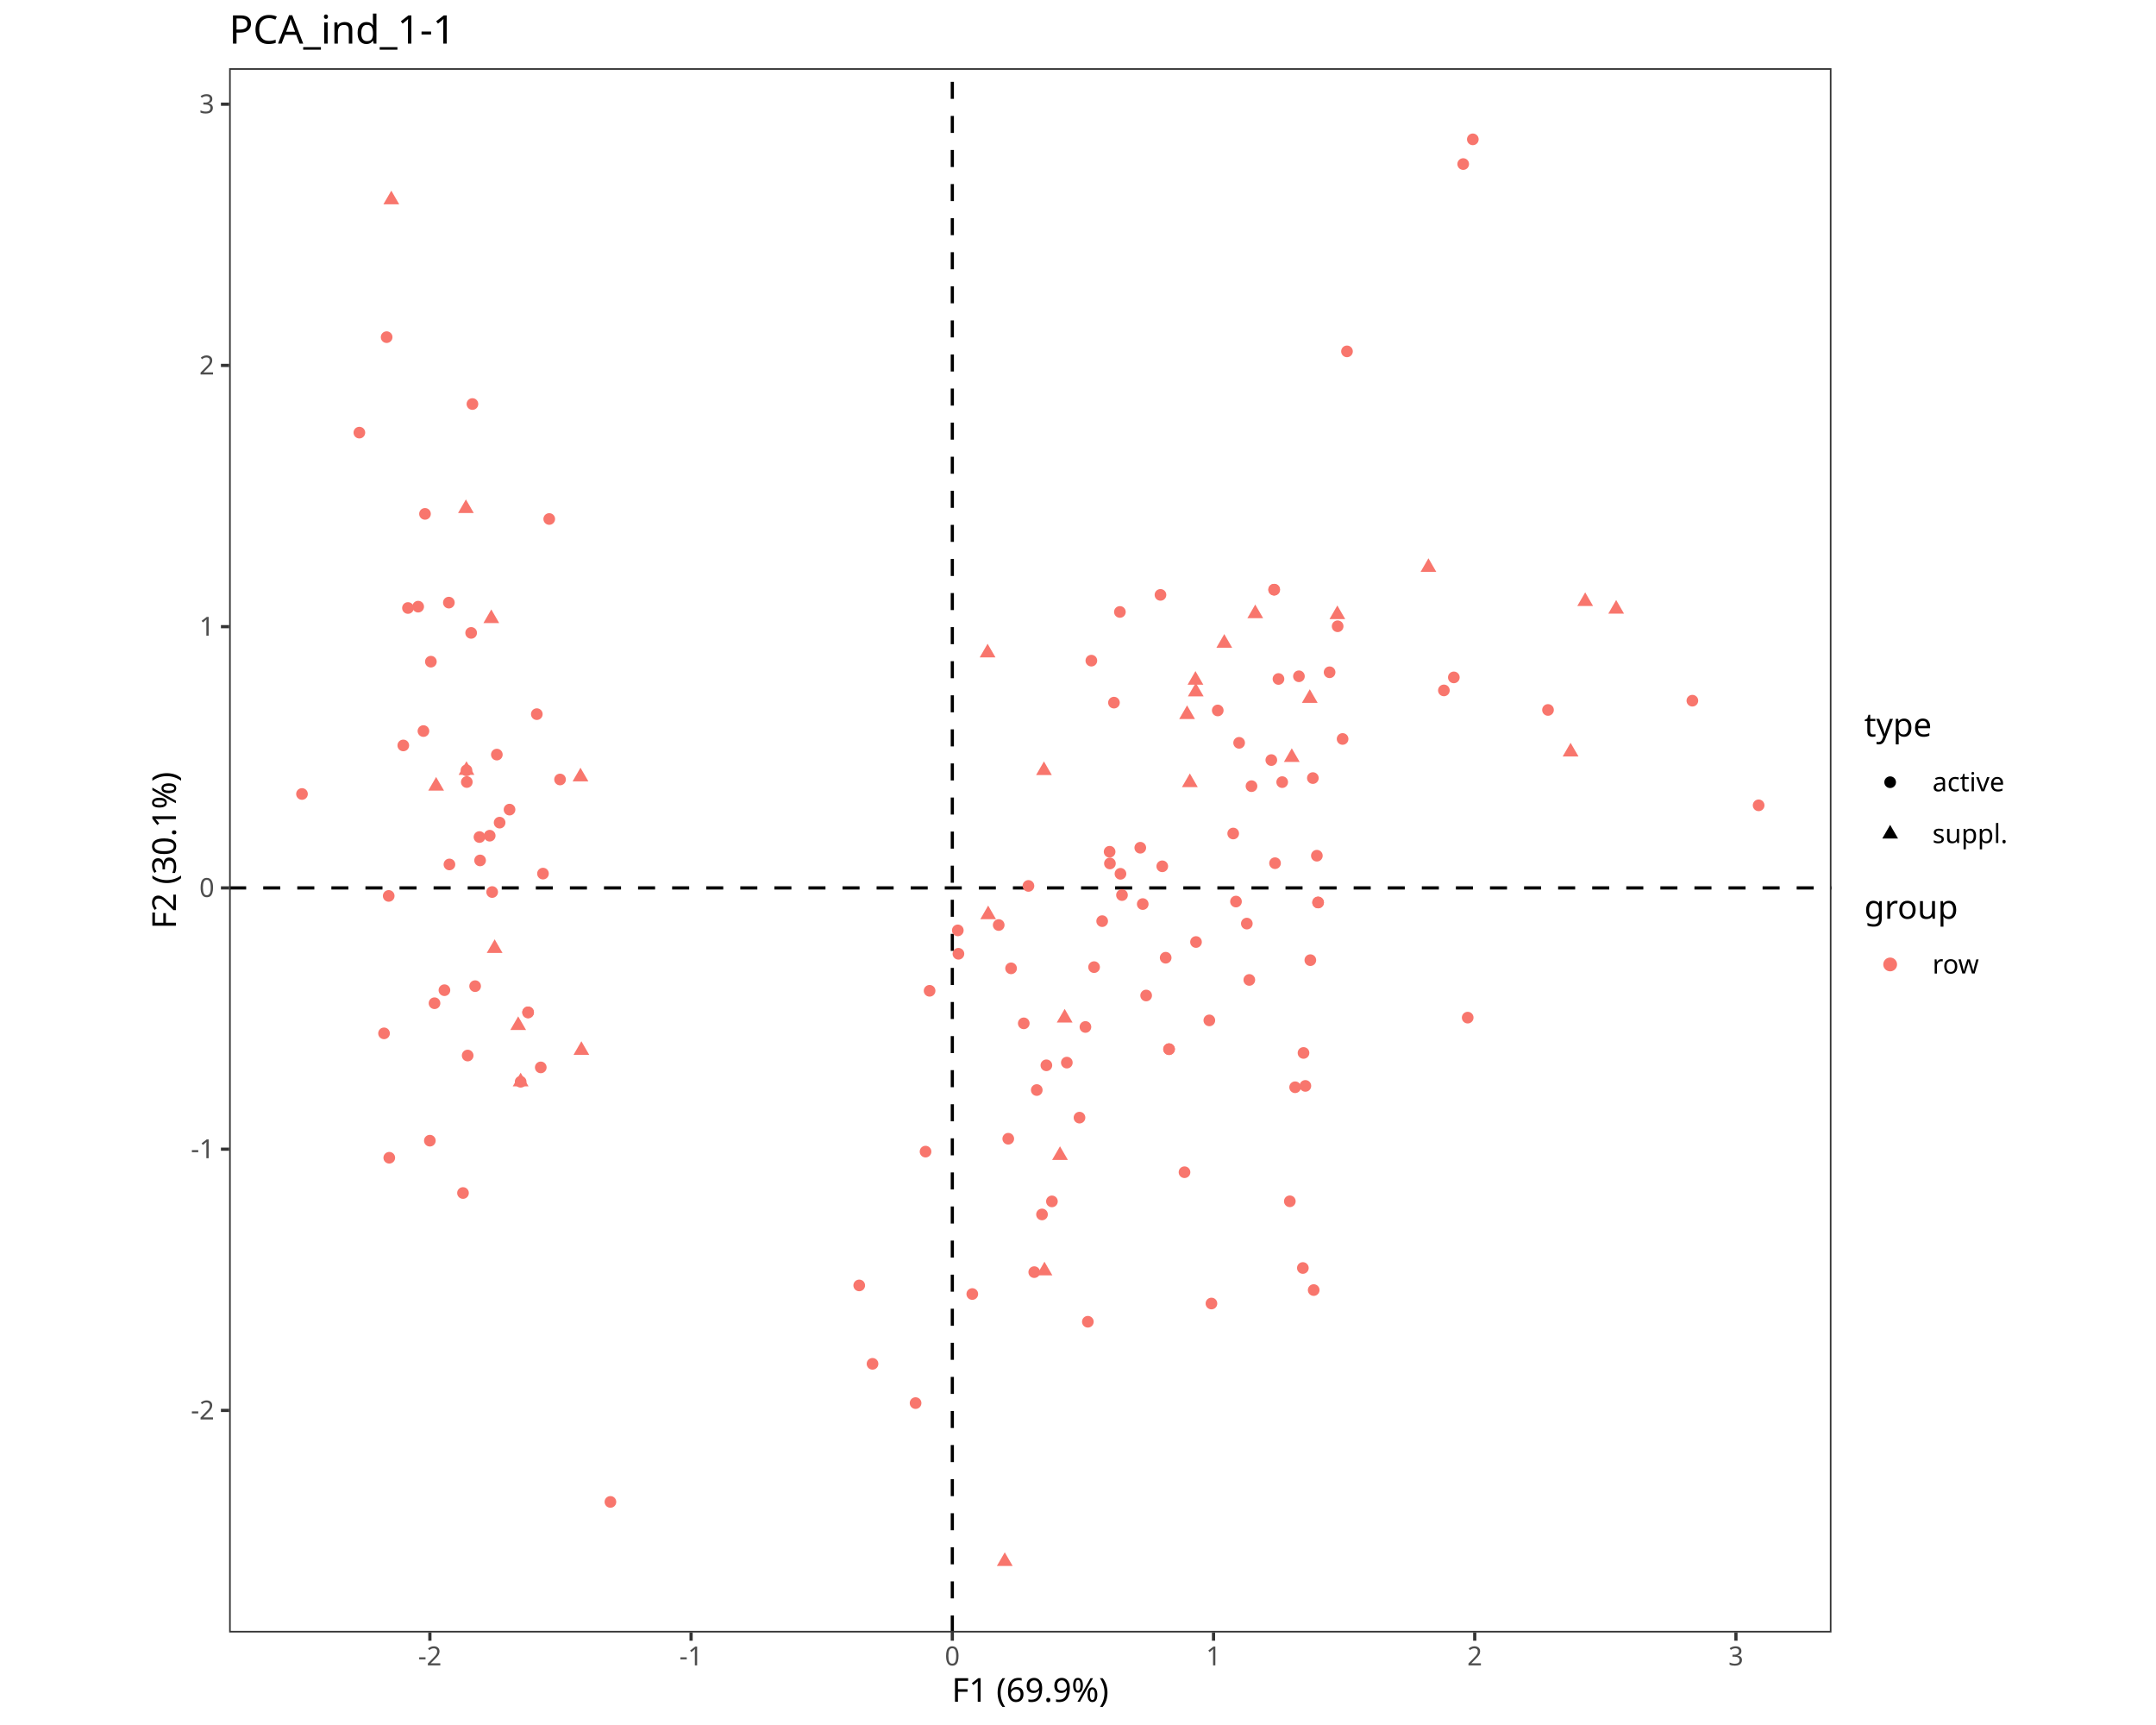
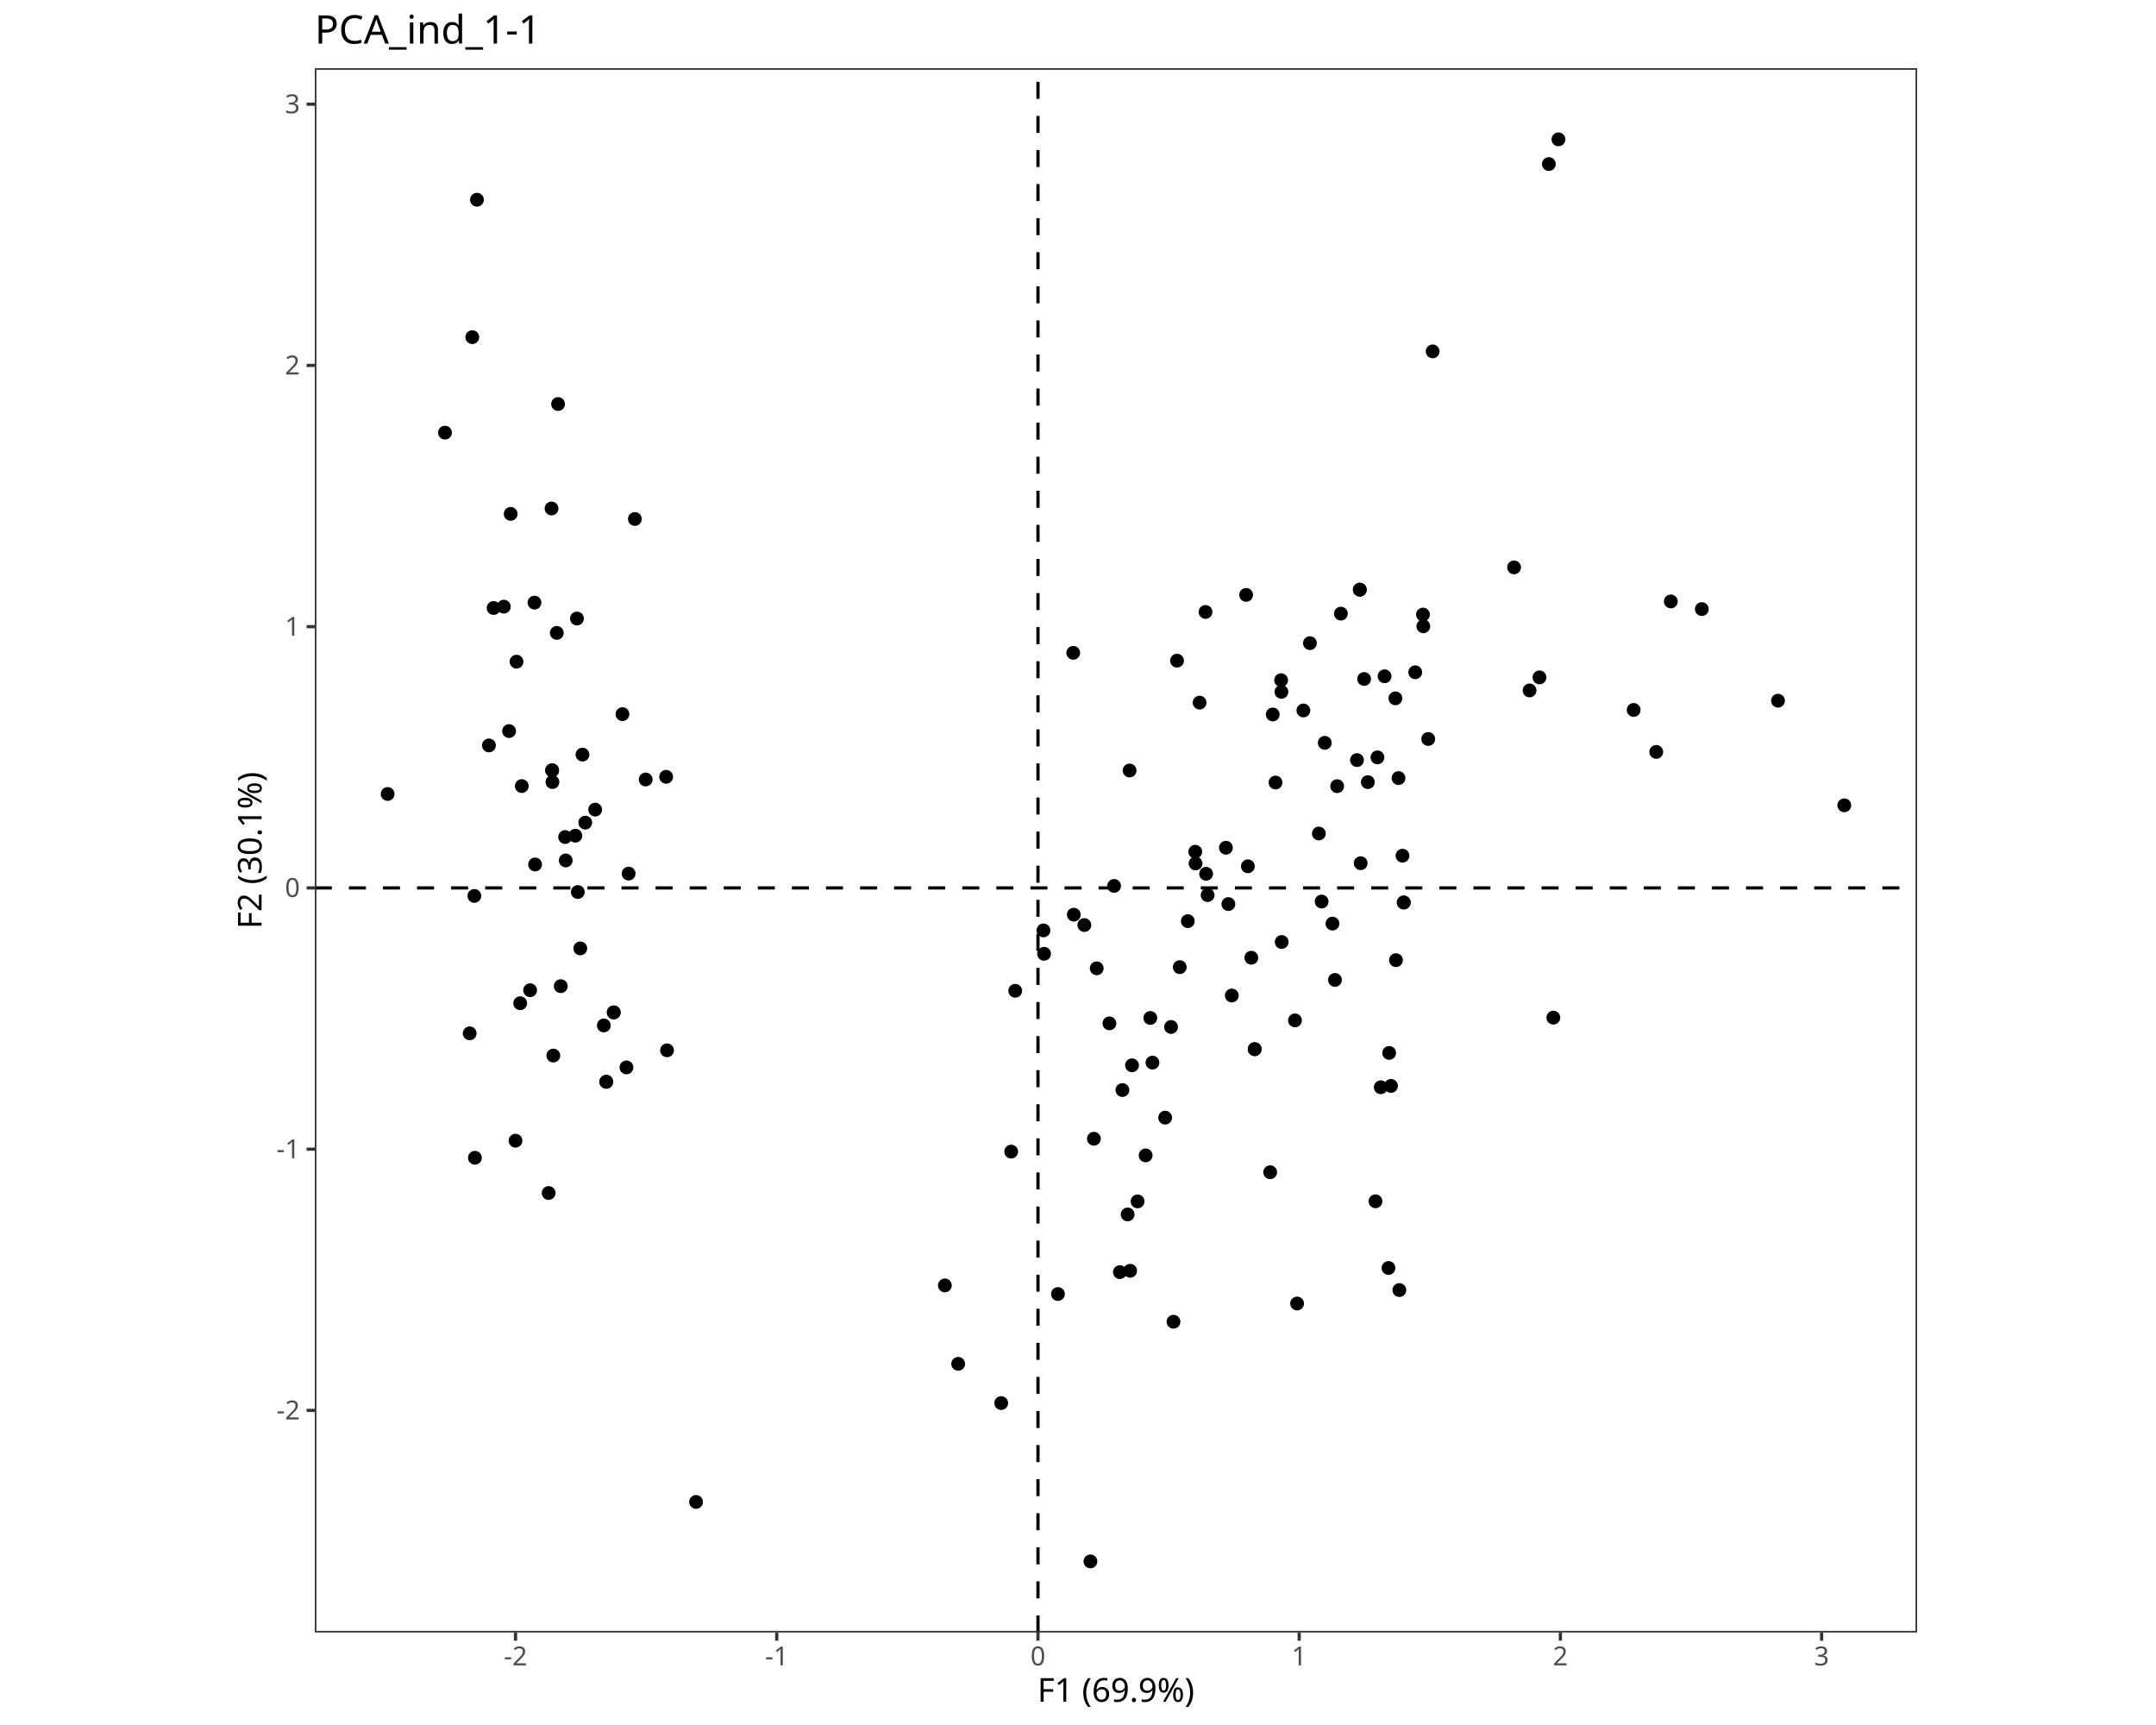
<svg xmlns="http://www.w3.org/2000/svg" class="svglite" data-engine-version="2.0" width="720.00pt" height="576.00pt" viewBox="0 0 720.00 576.00">
  <defs>
    <style type="text/css">
    .svglite line, .svglite polyline, .svglite polygon, .svglite path, .svglite rect, .svglite circle {
      fill: none;
      stroke: #000000;
      stroke-linecap: round;
      stroke-linejoin: round;
      stroke-miterlimit: 10.00;
    }
  </style>
  </defs>
  <rect width="100%" height="100%" style="stroke: none; fill: #FFFFFF;" />
  <defs>
    <clipPath id="cpMC4wMHw3MjAuMDB8MC4wMHw1NzYuMDA=">
      <rect x="0.00" y="0.00" width="720.00" height="576.00" />
    </clipPath>
  </defs>
  <g clip-path="url(#cpMC4wMHw3MjAuMDB8MC4wMHw1NzYuMDA=)">
</g>
  <defs>
-     <clipPath id="cpNDUuNjl8Njc0LjMxfDAuMDB8NTc2LjAw">
-       <rect x="45.69" y="0.00" width="628.61" height="576.00" />
+     <clipPath id="cpNzQuMzB8NjQ1LjcwfDAuMDB8NTc2LjAw">
+       <rect x="74.30" y="0.00" width="571.41" height="576.00" />
    </clipPath>
  </defs>
-   <g clip-path="url(#cpNDUuNjl8Njc0LjMxfDAuMDB8NTc2LjAw)">
-     <rect x="45.69" y="0.00" width="628.61" height="576.00" style="stroke-width: 1.07; stroke: #FFFFFF; fill: #FFFFFF;" />
+   <g clip-path="url(#cpNzQuMzB8NjQ1LjcwfDAuMDB8NTc2LjAw)">
+     <rect x="74.30" y="0.00" width="571.41" height="576.00" style="stroke-width: 1.07; stroke: #FFFFFF; fill: #FFFFFF;" />
  </g>
  <g clip-path="url(#cpMC4wMHw3MjAuMDB8MC4wMHw1NzYuMDA=)">
</g>
  <defs>
-     <clipPath id="cpNzYuNTJ8NjExLjYyfDIyLjc4fDU0NS4xMQ==">
-       <rect x="76.52" y="22.78" width="535.10" height="522.33" />
+     <clipPath id="cpMTA1LjEzfDY0MC4yMnwyMi43OHw1NDUuMTE=">
+       <rect x="105.13" y="22.78" width="535.10" height="522.33" />
    </clipPath>
  </defs>
-   <g clip-path="url(#cpNzYuNTJ8NjExLjYyfDIyLjc4fDU0NS4xMQ==)">
-     <rect x="76.52" y="22.78" width="535.10" height="522.33" style="stroke-width: 1.07; stroke: none; fill: #FFFFFF;" />
-     <line x1="318.03" y1="545.11" x2="318.03" y2="22.78" style="stroke-width: 1.07; stroke-dasharray: 5.69,5.69; stroke-linecap: butt;" />
-     <line x1="76.52" y1="296.49" x2="611.62" y2="296.49" style="stroke-width: 1.07; stroke-dasharray: 5.69,5.69; stroke-linecap: butt;" />
-     <circle cx="180.59" cy="356.42" r="1.95" style="stroke-width: 0.71; stroke: none; fill: #F8766D;" />
-     <circle cx="148.42" cy="330.64" r="1.95" style="stroke-width: 0.71; stroke: none; fill: #F8766D;" />
-     <circle cx="156.18" cy="352.46" r="1.95" style="stroke-width: 0.71; stroke: none; fill: #F8766D;" />
-     <circle cx="141.41" cy="244.11" r="1.95" style="stroke-width: 0.71; stroke: none; fill: #F8766D;" />
-     <circle cx="129.81" cy="299.16" r="1.95" style="stroke-width: 0.71; stroke: none; fill: #F8766D;" />
-     <circle cx="160.12" cy="279.50" r="1.95" style="stroke-width: 0.71; stroke: none; fill: #F8766D;" />
-     <circle cx="154.62" cy="398.36" r="1.95" style="stroke-width: 0.71; stroke: none; fill: #F8766D;" />
-     <circle cx="176.36" cy="338.05" r="1.95" style="stroke-width: 0.71; stroke: none; fill: #F8766D;" />
-     <circle cx="150.09" cy="288.65" r="1.95" style="stroke-width: 0.71; stroke: none; fill: #F8766D;" />
-     <circle cx="173.87" cy="361.22" r="1.95" style="stroke-width: 0.71; stroke: none; fill: #F8766D;" />
-     <circle cx="130.00" cy="386.59" r="1.95" style="stroke-width: 0.71; stroke: none; fill: #F8766D;" />
-     <circle cx="157.77" cy="134.91" r="1.95" style="stroke-width: 0.71; stroke: none; fill: #F8766D;" />
-     <circle cx="141.93" cy="171.59" r="1.95" style="stroke-width: 0.71; stroke: none; fill: #F8766D;" />
-     <circle cx="155.78" cy="257.22" r="1.95" style="stroke-width: 0.71; stroke: none; fill: #F8766D;" />
-     <circle cx="183.42" cy="173.30" r="1.95" style="stroke-width: 0.71; stroke: none; fill: #F8766D;" />
-     <circle cx="136.24" cy="203.02" r="1.95" style="stroke-width: 0.71; stroke: none; fill: #F8766D;" />
-     <circle cx="143.89" cy="220.94" r="1.95" style="stroke-width: 0.71; stroke: none; fill: #F8766D;" />
-     <circle cx="100.85" cy="265.12" r="1.95" style="stroke-width: 0.71; stroke: none; fill: #F8766D;" />
-     <circle cx="181.33" cy="291.71" r="1.95" style="stroke-width: 0.71; stroke: none; fill: #F8766D;" />
-     <circle cx="160.33" cy="287.31" r="1.95" style="stroke-width: 0.71; stroke: none; fill: #F8766D;" />
-     <circle cx="163.54" cy="279.05" r="1.95" style="stroke-width: 0.71; stroke: none; fill: #F8766D;" />
-     <circle cx="165.92" cy="251.97" r="1.95" style="stroke-width: 0.71; stroke: none; fill: #F8766D;" />
-     <circle cx="170.16" cy="270.34" r="1.95" style="stroke-width: 0.71; stroke: none; fill: #F8766D;" />
-     <circle cx="158.67" cy="329.29" r="1.95" style="stroke-width: 0.71; stroke: none; fill: #F8766D;" />
-     <circle cx="187.03" cy="260.28" r="1.95" style="stroke-width: 0.71; stroke: none; fill: #F8766D;" />
-     <circle cx="120.01" cy="144.46" r="1.95" style="stroke-width: 0.71; stroke: none; fill: #F8766D;" />
-     <circle cx="129.12" cy="112.58" r="1.95" style="stroke-width: 0.71; stroke: none; fill: #F8766D;" />
-     <circle cx="176.36" cy="338.05" r="1.95" style="stroke-width: 0.71; stroke: none; fill: #F8766D;" />
-     <circle cx="179.27" cy="238.46" r="1.95" style="stroke-width: 0.71; stroke: none; fill: #F8766D;" />
-     <circle cx="134.68" cy="248.91" r="1.95" style="stroke-width: 0.71; stroke: none; fill: #F8766D;" />
-     <circle cx="143.55" cy="380.89" r="1.95" style="stroke-width: 0.71; stroke: none; fill: #F8766D;" />
-     <circle cx="166.85" cy="274.69" r="1.95" style="stroke-width: 0.71; stroke: none; fill: #F8766D;" />
-     <circle cx="203.85" cy="501.51" r="1.95" style="stroke-width: 0.71; stroke: none; fill: #F8766D;" />
-     <circle cx="128.25" cy="345.05" r="1.95" style="stroke-width: 0.71; stroke: none; fill: #F8766D;" />
-     <circle cx="155.89" cy="261.13" r="1.95" style="stroke-width: 0.71; stroke: none; fill: #F8766D;" />
-     <circle cx="149.90" cy="201.22" r="1.95" style="stroke-width: 0.71; stroke: none; fill: #F8766D;" />
-     <circle cx="139.65" cy="202.57" r="1.95" style="stroke-width: 0.71; stroke: none; fill: #F8766D;" />
-     <circle cx="145.11" cy="334.99" r="1.95" style="stroke-width: 0.71; stroke: none; fill: #F8766D;" />
-     <circle cx="157.34" cy="211.33" r="1.95" style="stroke-width: 0.71; stroke: none; fill: #F8766D;" />
-     <circle cx="164.36" cy="297.86" r="1.95" style="stroke-width: 0.71; stroke: none; fill: #F8766D;" />
-     <circle cx="372.01" cy="234.62" r="1.95" style="stroke-width: 0.71; stroke: none; fill: #F8766D;" />
-     <circle cx="426.95" cy="226.72" r="1.95" style="stroke-width: 0.71; stroke: none; fill: #F8766D;" />
-     <circle cx="363.29" cy="441.35" r="1.95" style="stroke-width: 0.71; stroke: none; fill: #F8766D;" />
-     <circle cx="412.76" cy="301.04" r="1.95" style="stroke-width: 0.71; stroke: none; fill: #F8766D;" />
-     <circle cx="364.46" cy="220.60" r="1.95" style="stroke-width: 0.71; stroke: none; fill: #F8766D;" />
-     <circle cx="291.38" cy="455.40" r="1.95" style="stroke-width: 0.71; stroke: none; fill: #F8766D;" />
-     <circle cx="411.83" cy="278.32" r="1.95" style="stroke-width: 0.71; stroke: none; fill: #F8766D;" />
-     <circle cx="309.09" cy="384.54" r="1.95" style="stroke-width: 0.71; stroke: none; fill: #F8766D;" />
-     <circle cx="343.45" cy="295.82" r="1.95" style="stroke-width: 0.71; stroke: none; fill: #F8766D;" />
-     <circle cx="404.56" cy="435.26" r="1.95" style="stroke-width: 0.71; stroke: none; fill: #F8766D;" />
-     <circle cx="381.62" cy="301.88" r="1.95" style="stroke-width: 0.71; stroke: none; fill: #F8766D;" />
-     <circle cx="310.44" cy="330.84" r="1.95" style="stroke-width: 0.71; stroke: none; fill: #F8766D;" />
-     <circle cx="333.52" cy="308.88" r="1.95" style="stroke-width: 0.71; stroke: none; fill: #F8766D;" />
-     <circle cx="356.27" cy="354.82" r="1.95" style="stroke-width: 0.71; stroke: none; fill: #F8766D;" />
-     <circle cx="435.09" cy="423.40" r="1.95" style="stroke-width: 0.71; stroke: none; fill: #F8766D;" />
-     <circle cx="351.29" cy="401.16" r="1.95" style="stroke-width: 0.71; stroke: none; fill: #F8766D;" />
-     <circle cx="365.37" cy="322.94" r="1.95" style="stroke-width: 0.71; stroke: none; fill: #F8766D;" />
-     <circle cx="432.51" cy="363.05" r="1.95" style="stroke-width: 0.71; stroke: none; fill: #F8766D;" />
-     <circle cx="389.28" cy="319.80" r="1.95" style="stroke-width: 0.71; stroke: none; fill: #F8766D;" />
-     <circle cx="388.14" cy="289.27" r="1.95" style="stroke-width: 0.71; stroke: none; fill: #F8766D;" />
-     <circle cx="439.77" cy="285.73" r="1.95" style="stroke-width: 0.71; stroke: none; fill: #F8766D;" />
-     <circle cx="424.56" cy="253.80" r="1.95" style="stroke-width: 0.71; stroke: none; fill: #F8766D;" />
-     <circle cx="368.07" cy="307.58" r="1.95" style="stroke-width: 0.71; stroke: none; fill: #F8766D;" />
-     <circle cx="336.71" cy="380.24" r="1.95" style="stroke-width: 0.71; stroke: none; fill: #F8766D;" />
-     <circle cx="345.39" cy="424.78" r="1.95" style="stroke-width: 0.71; stroke: none; fill: #F8766D;" />
-     <circle cx="349.44" cy="355.72" r="1.95" style="stroke-width: 0.71; stroke: none; fill: #F8766D;" />
-     <circle cx="403.86" cy="340.72" r="1.95" style="stroke-width: 0.71; stroke: none; fill: #F8766D;" />
-     <circle cx="320.07" cy="318.48" r="1.95" style="stroke-width: 0.71; stroke: none; fill: #F8766D;" />
-     <circle cx="406.67" cy="237.23" r="1.95" style="stroke-width: 0.71; stroke: none; fill: #F8766D;" />
-     <circle cx="430.74" cy="401.13" r="1.95" style="stroke-width: 0.71; stroke: none; fill: #F8766D;" />
-     <circle cx="319.86" cy="310.67" r="1.95" style="stroke-width: 0.71; stroke: none; fill: #F8766D;" />
-     <circle cx="347.98" cy="405.52" r="1.95" style="stroke-width: 0.71; stroke: none; fill: #F8766D;" />
-     <circle cx="370.56" cy="284.41" r="1.95" style="stroke-width: 0.71; stroke: none; fill: #F8766D;" />
-     <circle cx="360.50" cy="373.19" r="1.95" style="stroke-width: 0.71; stroke: none; fill: #F8766D;" />
-     <circle cx="305.76" cy="468.51" r="1.95" style="stroke-width: 0.71; stroke: none; fill: #F8766D;" />
-     <circle cx="346.23" cy="363.98" r="1.95" style="stroke-width: 0.71; stroke: none; fill: #F8766D;" />
-     <circle cx="337.65" cy="323.34" r="1.95" style="stroke-width: 0.71; stroke: none; fill: #F8766D;" />
-     <circle cx="374.69" cy="298.88" r="1.95" style="stroke-width: 0.71; stroke: none; fill: #F8766D;" />
-     <circle cx="286.94" cy="429.22" r="1.95" style="stroke-width: 0.71; stroke: none; fill: #F8766D;" />
-     <circle cx="341.89" cy="341.71" r="1.95" style="stroke-width: 0.71; stroke: none; fill: #F8766D;" />
-     <circle cx="390.41" cy="350.33" r="1.95" style="stroke-width: 0.71; stroke: none; fill: #F8766D;" />
-     <circle cx="482.19" cy="230.54" r="1.95" style="stroke-width: 0.71; stroke: none; fill: #F8766D;" />
-     <circle cx="425.80" cy="288.23" r="1.95" style="stroke-width: 0.71; stroke: none; fill: #F8766D;" />
-     <circle cx="438.43" cy="259.81" r="1.95" style="stroke-width: 0.71; stroke: none; fill: #F8766D;" />
-     <circle cx="324.70" cy="432.09" r="1.95" style="stroke-width: 0.71; stroke: none; fill: #F8766D;" />
-     <circle cx="516.96" cy="237.06" r="1.95" style="stroke-width: 0.71; stroke: none; fill: #F8766D;" />
-     <circle cx="490.14" cy="339.80" r="1.95" style="stroke-width: 0.71; stroke: none; fill: #F8766D;" />
-     <circle cx="449.83" cy="117.33" r="1.95" style="stroke-width: 0.71; stroke: none; fill: #F8766D;" />
-     <circle cx="437.59" cy="320.61" r="1.95" style="stroke-width: 0.71; stroke: none; fill: #F8766D;" />
-     <circle cx="448.36" cy="246.75" r="1.95" style="stroke-width: 0.71; stroke: none; fill: #F8766D;" />
-     <circle cx="395.57" cy="391.42" r="1.95" style="stroke-width: 0.71; stroke: none; fill: #F8766D;" />
-     <circle cx="382.76" cy="332.41" r="1.95" style="stroke-width: 0.71; stroke: none; fill: #F8766D;" />
-     <circle cx="428.19" cy="261.16" r="1.95" style="stroke-width: 0.71; stroke: none; fill: #F8766D;" />
-     <circle cx="488.64" cy="54.78" r="1.95" style="stroke-width: 0.71; stroke: none; fill: #F8766D;" />
-     <circle cx="587.30" cy="268.91" r="1.95" style="stroke-width: 0.71; stroke: none; fill: #F8766D;" />
-     <circle cx="438.71" cy="430.77" r="1.95" style="stroke-width: 0.71; stroke: none; fill: #F8766D;" />
-     <circle cx="362.48" cy="342.92" r="1.95" style="stroke-width: 0.71; stroke: none; fill: #F8766D;" />
-     <circle cx="565.17" cy="233.97" r="1.95" style="stroke-width: 0.71; stroke: none; fill: #F8766D;" />
-     <circle cx="417.21" cy="327.21" r="1.95" style="stroke-width: 0.71; stroke: none; fill: #F8766D;" />
-     <circle cx="425.51" cy="196.90" r="1.95" style="stroke-width: 0.71; stroke: none; fill: #F8766D;" />
-     <circle cx="399.41" cy="314.55" r="1.95" style="stroke-width: 0.71; stroke: none; fill: #F8766D;" />
-     <circle cx="380.80" cy="283.07" r="1.95" style="stroke-width: 0.71; stroke: none; fill: #F8766D;" />
-     <circle cx="440.18" cy="301.35" r="1.95" style="stroke-width: 0.71; stroke: none; fill: #F8766D;" />
-     <circle cx="485.51" cy="226.19" r="1.95" style="stroke-width: 0.71; stroke: none; fill: #F8766D;" />
-     <circle cx="491.85" cy="46.53" r="1.95" style="stroke-width: 0.71; stroke: none; fill: #F8766D;" />
-     <circle cx="440.18" cy="301.35" r="1.95" style="stroke-width: 0.71; stroke: none; fill: #F8766D;" />
-     <circle cx="416.38" cy="308.40" r="1.95" style="stroke-width: 0.71; stroke: none; fill: #F8766D;" />
-     <circle cx="435.31" cy="351.59" r="1.95" style="stroke-width: 0.71; stroke: none; fill: #F8766D;" />
-     <circle cx="387.54" cy="198.64" r="1.95" style="stroke-width: 0.71; stroke: none; fill: #F8766D;" />
-     <circle cx="413.81" cy="248.04" r="1.95" style="stroke-width: 0.71; stroke: none; fill: #F8766D;" />
-     <circle cx="370.66" cy="288.32" r="1.95" style="stroke-width: 0.71; stroke: none; fill: #F8766D;" />
-     <circle cx="444.02" cy="224.48" r="1.95" style="stroke-width: 0.71; stroke: none; fill: #F8766D;" />
-     <circle cx="433.78" cy="225.82" r="1.95" style="stroke-width: 0.71; stroke: none; fill: #F8766D;" />
-     <circle cx="390.41" cy="350.33" r="1.95" style="stroke-width: 0.71; stroke: none; fill: #F8766D;" />
-     <circle cx="446.71" cy="209.12" r="1.95" style="stroke-width: 0.71; stroke: none; fill: #F8766D;" />
-     <circle cx="425.51" cy="196.90" r="1.95" style="stroke-width: 0.71; stroke: none; fill: #F8766D;" />
-     <circle cx="435.93" cy="362.60" r="1.95" style="stroke-width: 0.71; stroke: none; fill: #F8766D;" />
-     <circle cx="417.94" cy="262.51" r="1.95" style="stroke-width: 0.71; stroke: none; fill: #F8766D;" />
-     <circle cx="373.99" cy="204.34" r="1.95" style="stroke-width: 0.71; stroke: none; fill: #F8766D;" />
-     <circle cx="374.18" cy="291.77" r="1.95" style="stroke-width: 0.71; stroke: none; fill: #F8766D;" />
-     <polygon points="155.78,254.18 158.42,258.74 153.15,258.74 " style="stroke-width: 0.71; stroke: none; fill: #F8766D;" />
-     <polygon points="155.59,166.75 158.22,171.31 152.96,171.31 " style="stroke-width: 0.71; stroke: none; fill: #F8766D;" />
-     <polygon points="164.07,203.49 166.70,208.05 161.44,208.05 " style="stroke-width: 0.71; stroke: none; fill: #F8766D;" />
-     <polygon points="130.68,63.65 133.31,68.21 128.04,68.21 " style="stroke-width: 0.71; stroke: none; fill: #F8766D;" />
-     <polygon points="193.85,256.35 196.49,260.91 191.22,260.91 " style="stroke-width: 0.71; stroke: none; fill: #F8766D;" />
-     <polygon points="194.15,347.68 196.78,352.24 191.52,352.24 " style="stroke-width: 0.71; stroke: none; fill: #F8766D;" />
-     <polygon points="173.05,339.37 175.68,343.93 170.41,343.93 " style="stroke-width: 0.71; stroke: none; fill: #F8766D;" />
-     <polygon points="165.19,313.64 167.82,318.20 162.55,318.20 " style="stroke-width: 0.71; stroke: none; fill: #F8766D;" />
-     <polygon points="145.64,259.44 148.28,264.00 143.01,264.00 " style="stroke-width: 0.71; stroke: none; fill: #F8766D;" />
-     <polygon points="173.87,358.18 176.50,362.74 171.24,362.74 " style="stroke-width: 0.71; stroke: none; fill: #F8766D;" />
-     <polygon points="419.19,201.86 421.83,206.42 416.56,206.42 " style="stroke-width: 0.71; stroke: none; fill: #F8766D;" />
-     <polygon points="355.55,336.87 358.18,341.43 352.91,341.43 " style="stroke-width: 0.71; stroke: none; fill: #F8766D;" />
-     <polygon points="335.54,518.33 338.18,522.89 332.91,522.89 " style="stroke-width: 0.71; stroke: none; fill: #F8766D;" />
-     <polygon points="396.43,235.53 399.06,240.09 393.79,240.09 " style="stroke-width: 0.71; stroke: none; fill: #F8766D;" />
-     <polygon points="348.63,254.24 351.26,258.80 346.00,258.80 " style="stroke-width: 0.71; stroke: none; fill: #F8766D;" />
-     <polygon points="397.35,258.26 399.99,262.82 394.72,262.82 " style="stroke-width: 0.71; stroke: none; fill: #F8766D;" />
-     <polygon points="348.80,421.29 351.44,425.85 346.17,425.85 " style="stroke-width: 0.71; stroke: none; fill: #F8766D;" />
-     <polygon points="329.81,214.95 332.44,219.51 327.17,219.51 " style="stroke-width: 0.71; stroke: none; fill: #F8766D;" />
-     <polygon points="353.99,382.76 356.62,387.32 351.35,387.32 " style="stroke-width: 0.71; stroke: none; fill: #F8766D;" />
-     <polygon points="330.00,302.38 332.63,306.94 327.37,306.94 " style="stroke-width: 0.71; stroke: none; fill: #F8766D;" />
-     <polygon points="408.85,211.72 411.48,216.28 406.22,216.28 " style="stroke-width: 0.71; stroke: none; fill: #F8766D;" />
-     <polygon points="539.72,200.34 542.35,204.90 537.09,204.90 " style="stroke-width: 0.71; stroke: none; fill: #F8766D;" />
-     <polygon points="399.22,224.08 401.86,228.64 396.59,228.64 " style="stroke-width: 0.71; stroke: none; fill: #F8766D;" />
-     <polygon points="399.33,227.98 401.96,232.54 396.69,232.54 " style="stroke-width: 0.71; stroke: none; fill: #F8766D;" />
-     <polygon points="446.61,202.17 449.24,206.73 443.98,206.73 " style="stroke-width: 0.71; stroke: none; fill: #F8766D;" />
-     <polygon points="477.03,186.41 479.66,190.97 474.40,190.97 " style="stroke-width: 0.71; stroke: none; fill: #F8766D;" />
-     <polygon points="524.50,248.03 527.14,252.59 521.87,252.59 " style="stroke-width: 0.71; stroke: none; fill: #F8766D;" />
-     <polygon points="529.38,197.79 532.01,202.35 526.74,202.35 " style="stroke-width: 0.71; stroke: none; fill: #F8766D;" />
-     <polygon points="437.40,230.14 440.03,234.70 434.77,234.70 " style="stroke-width: 0.71; stroke: none; fill: #F8766D;" />
-     <polygon points="431.39,249.86 434.03,254.42 428.76,254.42 " style="stroke-width: 0.71; stroke: none; fill: #F8766D;" />
-     <rect x="76.52" y="22.78" width="535.10" height="522.33" style="stroke-width: 1.07; stroke: #333333;" />
+   <g clip-path="url(#cpMTA1LjEzfDY0MC4yMnwyMi43OHw1NDUuMTE=)">
+     <rect x="105.13" y="22.78" width="535.10" height="522.33" style="stroke-width: 1.07; stroke: none; fill: #FFFFFF;" />
+     <line x1="346.63" y1="545.11" x2="346.63" y2="22.78" style="stroke-width: 1.07; stroke-dasharray: 5.69,5.69; stroke-linecap: butt;" />
+     <line x1="105.13" y1="296.49" x2="640.22" y2="296.49" style="stroke-width: 1.07; stroke-dasharray: 5.69,5.69; stroke-linecap: butt;" />
+     <circle cx="209.20" cy="356.42" r="1.95" style="stroke-width: 0.71; fill: #000000;" />
+     <circle cx="177.03" cy="330.64" r="1.95" style="stroke-width: 0.71; fill: #000000;" />
+     <circle cx="184.78" cy="352.46" r="1.95" style="stroke-width: 0.71; fill: #000000;" />
+     <circle cx="170.01" cy="244.11" r="1.95" style="stroke-width: 0.71; fill: #000000;" />
+     <circle cx="158.41" cy="299.16" r="1.95" style="stroke-width: 0.71; fill: #000000;" />
+     <circle cx="188.73" cy="279.50" r="1.95" style="stroke-width: 0.71; fill: #000000;" />
+     <circle cx="183.22" cy="398.36" r="1.95" style="stroke-width: 0.71; fill: #000000;" />
+     <circle cx="204.96" cy="338.05" r="1.95" style="stroke-width: 0.71; fill: #000000;" />
+     <circle cx="178.69" cy="288.65" r="1.95" style="stroke-width: 0.71; fill: #000000;" />
+     <circle cx="202.47" cy="361.22" r="1.95" style="stroke-width: 0.71; fill: #000000;" />
+     <circle cx="158.60" cy="386.59" r="1.95" style="stroke-width: 0.71; fill: #000000;" />
+     <circle cx="186.37" cy="134.91" r="1.95" style="stroke-width: 0.71; fill: #000000;" />
+     <circle cx="170.54" cy="171.59" r="1.95" style="stroke-width: 0.71; fill: #000000;" />
+     <circle cx="184.38" cy="257.22" r="1.95" style="stroke-width: 0.71; fill: #000000;" />
+     <circle cx="212.02" cy="173.30" r="1.95" style="stroke-width: 0.71; fill: #000000;" />
+     <circle cx="164.84" cy="203.02" r="1.95" style="stroke-width: 0.71; fill: #000000;" />
+     <circle cx="172.49" cy="220.94" r="1.95" style="stroke-width: 0.71; fill: #000000;" />
+     <circle cx="129.45" cy="265.12" r="1.95" style="stroke-width: 0.71; fill: #000000;" />
+     <circle cx="209.93" cy="291.71" r="1.95" style="stroke-width: 0.71; fill: #000000;" />
+     <circle cx="188.93" cy="287.31" r="1.95" style="stroke-width: 0.71; fill: #000000;" />
+     <circle cx="192.14" cy="279.05" r="1.95" style="stroke-width: 0.71; fill: #000000;" />
+     <circle cx="194.52" cy="251.97" r="1.95" style="stroke-width: 0.71; fill: #000000;" />
+     <circle cx="198.76" cy="270.34" r="1.95" style="stroke-width: 0.71; fill: #000000;" />
+     <circle cx="187.27" cy="329.29" r="1.95" style="stroke-width: 0.71; fill: #000000;" />
+     <circle cx="215.63" cy="260.28" r="1.95" style="stroke-width: 0.71; fill: #000000;" />
+     <circle cx="148.61" cy="144.46" r="1.95" style="stroke-width: 0.71; fill: #000000;" />
+     <circle cx="157.72" cy="112.58" r="1.95" style="stroke-width: 0.71; fill: #000000;" />
+     <circle cx="204.96" cy="338.05" r="1.95" style="stroke-width: 0.71; fill: #000000;" />
+     <circle cx="207.87" cy="238.46" r="1.95" style="stroke-width: 0.71; fill: #000000;" />
+     <circle cx="163.28" cy="248.91" r="1.95" style="stroke-width: 0.71; fill: #000000;" />
+     <circle cx="172.16" cy="380.89" r="1.95" style="stroke-width: 0.71; fill: #000000;" />
+     <circle cx="195.45" cy="274.69" r="1.95" style="stroke-width: 0.71; fill: #000000;" />
+     <circle cx="232.45" cy="501.51" r="1.95" style="stroke-width: 0.71; fill: #000000;" />
+     <circle cx="156.85" cy="345.05" r="1.95" style="stroke-width: 0.71; fill: #000000;" />
+     <circle cx="184.49" cy="261.13" r="1.95" style="stroke-width: 0.71; fill: #000000;" />
+     <circle cx="178.50" cy="201.22" r="1.95" style="stroke-width: 0.71; fill: #000000;" />
+     <circle cx="168.26" cy="202.57" r="1.95" style="stroke-width: 0.71; fill: #000000;" />
+     <circle cx="173.72" cy="334.99" r="1.95" style="stroke-width: 0.71; fill: #000000;" />
+     <circle cx="185.94" cy="211.33" r="1.95" style="stroke-width: 0.71; fill: #000000;" />
+     <circle cx="192.96" cy="297.86" r="1.95" style="stroke-width: 0.71; fill: #000000;" />
+     <circle cx="400.61" cy="234.62" r="1.95" style="stroke-width: 0.71; fill: #000000;" />
+     <circle cx="455.55" cy="226.72" r="1.95" style="stroke-width: 0.71; fill: #000000;" />
+     <circle cx="391.89" cy="441.35" r="1.95" style="stroke-width: 0.71; fill: #000000;" />
+     <circle cx="441.36" cy="301.04" r="1.95" style="stroke-width: 0.71; fill: #000000;" />
+     <circle cx="393.07" cy="220.60" r="1.95" style="stroke-width: 0.71; fill: #000000;" />
+     <circle cx="319.98" cy="455.40" r="1.95" style="stroke-width: 0.71; fill: #000000;" />
+     <circle cx="440.44" cy="278.32" r="1.95" style="stroke-width: 0.71; fill: #000000;" />
+     <circle cx="337.69" cy="384.54" r="1.95" style="stroke-width: 0.71; fill: #000000;" />
+     <circle cx="372.05" cy="295.82" r="1.95" style="stroke-width: 0.71; fill: #000000;" />
+     <circle cx="433.17" cy="435.26" r="1.95" style="stroke-width: 0.71; fill: #000000;" />
+     <circle cx="410.22" cy="301.88" r="1.95" style="stroke-width: 0.71; fill: #000000;" />
+     <circle cx="339.04" cy="330.84" r="1.95" style="stroke-width: 0.71; fill: #000000;" />
+     <circle cx="362.12" cy="308.88" r="1.95" style="stroke-width: 0.71; fill: #000000;" />
+     <circle cx="384.87" cy="354.82" r="1.95" style="stroke-width: 0.71; fill: #000000;" />
+     <circle cx="463.69" cy="423.40" r="1.95" style="stroke-width: 0.71; fill: #000000;" />
+     <circle cx="379.89" cy="401.16" r="1.95" style="stroke-width: 0.71; fill: #000000;" />
+     <circle cx="393.98" cy="322.94" r="1.95" style="stroke-width: 0.71; fill: #000000;" />
+     <circle cx="461.11" cy="363.05" r="1.95" style="stroke-width: 0.71; fill: #000000;" />
+     <circle cx="417.88" cy="319.80" r="1.95" style="stroke-width: 0.71; fill: #000000;" />
+     <circle cx="416.74" cy="289.27" r="1.95" style="stroke-width: 0.71; fill: #000000;" />
+     <circle cx="468.37" cy="285.73" r="1.95" style="stroke-width: 0.71; fill: #000000;" />
+     <circle cx="453.17" cy="253.80" r="1.95" style="stroke-width: 0.71; fill: #000000;" />
+     <circle cx="396.67" cy="307.58" r="1.95" style="stroke-width: 0.71; fill: #000000;" />
+     <circle cx="365.31" cy="380.24" r="1.95" style="stroke-width: 0.71; fill: #000000;" />
+     <circle cx="373.99" cy="424.78" r="1.95" style="stroke-width: 0.71; fill: #000000;" />
+     <circle cx="378.04" cy="355.72" r="1.95" style="stroke-width: 0.71; fill: #000000;" />
+     <circle cx="432.46" cy="340.72" r="1.95" style="stroke-width: 0.71; fill: #000000;" />
+     <circle cx="348.67" cy="318.48" r="1.95" style="stroke-width: 0.71; fill: #000000;" />
+     <circle cx="435.27" cy="237.23" r="1.95" style="stroke-width: 0.71; fill: #000000;" />
+     <circle cx="459.35" cy="401.13" r="1.95" style="stroke-width: 0.71; fill: #000000;" />
+     <circle cx="348.46" cy="310.67" r="1.95" style="stroke-width: 0.71; fill: #000000;" />
+     <circle cx="376.58" cy="405.52" r="1.95" style="stroke-width: 0.71; fill: #000000;" />
+     <circle cx="399.16" cy="284.41" r="1.95" style="stroke-width: 0.71; fill: #000000;" />
+     <circle cx="389.11" cy="373.19" r="1.95" style="stroke-width: 0.71; fill: #000000;" />
+     <circle cx="334.36" cy="468.51" r="1.95" style="stroke-width: 0.71; fill: #000000;" />
+     <circle cx="374.83" cy="363.98" r="1.95" style="stroke-width: 0.71; fill: #000000;" />
+     <circle cx="366.25" cy="323.34" r="1.95" style="stroke-width: 0.71; fill: #000000;" />
+     <circle cx="403.29" cy="298.88" r="1.95" style="stroke-width: 0.71; fill: #000000;" />
+     <circle cx="315.54" cy="429.22" r="1.95" style="stroke-width: 0.71; fill: #000000;" />
+     <circle cx="370.49" cy="341.71" r="1.95" style="stroke-width: 0.71; fill: #000000;" />
+     <circle cx="419.01" cy="350.33" r="1.95" style="stroke-width: 0.71; fill: #000000;" />
+     <circle cx="510.80" cy="230.54" r="1.95" style="stroke-width: 0.71; fill: #000000;" />
+     <circle cx="454.40" cy="288.23" r="1.95" style="stroke-width: 0.71; fill: #000000;" />
+     <circle cx="467.03" cy="259.81" r="1.95" style="stroke-width: 0.71; fill: #000000;" />
+     <circle cx="353.30" cy="432.09" r="1.95" style="stroke-width: 0.71; fill: #000000;" />
+     <circle cx="545.56" cy="237.06" r="1.95" style="stroke-width: 0.71; fill: #000000;" />
+     <circle cx="518.74" cy="339.80" r="1.95" style="stroke-width: 0.71; fill: #000000;" />
+     <circle cx="478.44" cy="117.33" r="1.95" style="stroke-width: 0.71; fill: #000000;" />
+     <circle cx="466.19" cy="320.61" r="1.95" style="stroke-width: 0.71; fill: #000000;" />
+     <circle cx="476.96" cy="246.75" r="1.95" style="stroke-width: 0.71; fill: #000000;" />
+     <circle cx="424.18" cy="391.42" r="1.95" style="stroke-width: 0.71; fill: #000000;" />
+     <circle cx="411.36" cy="332.41" r="1.95" style="stroke-width: 0.71; fill: #000000;" />
+     <circle cx="456.79" cy="261.16" r="1.95" style="stroke-width: 0.71; fill: #000000;" />
+     <circle cx="517.24" cy="54.78" r="1.95" style="stroke-width: 0.71; fill: #000000;" />
+     <circle cx="615.90" cy="268.91" r="1.95" style="stroke-width: 0.71; fill: #000000;" />
+     <circle cx="467.31" cy="430.77" r="1.95" style="stroke-width: 0.71; fill: #000000;" />
+     <circle cx="391.08" cy="342.92" r="1.95" style="stroke-width: 0.71; fill: #000000;" />
+     <circle cx="593.77" cy="233.97" r="1.95" style="stroke-width: 0.71; fill: #000000;" />
+     <circle cx="445.81" cy="327.21" r="1.95" style="stroke-width: 0.71; fill: #000000;" />
+     <circle cx="454.11" cy="196.90" r="1.95" style="stroke-width: 0.71; fill: #000000;" />
+     <circle cx="428.02" cy="314.55" r="1.95" style="stroke-width: 0.71; fill: #000000;" />
+     <circle cx="409.40" cy="283.07" r="1.95" style="stroke-width: 0.71; fill: #000000;" />
+     <circle cx="468.78" cy="301.35" r="1.95" style="stroke-width: 0.71; fill: #000000;" />
+     <circle cx="514.11" cy="226.19" r="1.95" style="stroke-width: 0.71; fill: #000000;" />
+     <circle cx="520.45" cy="46.53" r="1.95" style="stroke-width: 0.71; fill: #000000;" />
+     <circle cx="468.78" cy="301.35" r="1.95" style="stroke-width: 0.71; fill: #000000;" />
+     <circle cx="444.98" cy="308.40" r="1.95" style="stroke-width: 0.71; fill: #000000;" />
+     <circle cx="463.91" cy="351.59" r="1.95" style="stroke-width: 0.71; fill: #000000;" />
+     <circle cx="416.14" cy="198.64" r="1.95" style="stroke-width: 0.71; fill: #000000;" />
+     <circle cx="442.41" cy="248.04" r="1.95" style="stroke-width: 0.71; fill: #000000;" />
+     <circle cx="399.26" cy="288.32" r="1.95" style="stroke-width: 0.71; fill: #000000;" />
+     <circle cx="472.62" cy="224.48" r="1.95" style="stroke-width: 0.71; fill: #000000;" />
+     <circle cx="462.38" cy="225.82" r="1.95" style="stroke-width: 0.71; fill: #000000;" />
+     <circle cx="419.01" cy="350.33" r="1.95" style="stroke-width: 0.71; fill: #000000;" />
+     <circle cx="475.32" cy="209.12" r="1.95" style="stroke-width: 0.71; fill: #000000;" />
+     <circle cx="454.11" cy="196.90" r="1.95" style="stroke-width: 0.71; fill: #000000;" />
+     <circle cx="464.53" cy="362.60" r="1.95" style="stroke-width: 0.71; fill: #000000;" />
+     <circle cx="446.55" cy="262.51" r="1.95" style="stroke-width: 0.71; fill: #000000;" />
+     <circle cx="402.59" cy="204.34" r="1.95" style="stroke-width: 0.71; fill: #000000;" />
+     <circle cx="402.78" cy="291.77" r="1.95" style="stroke-width: 0.71; fill: #000000;" />
+     <circle cx="184.38" cy="257.22" r="1.95" style="stroke-width: 0.71; fill: #000000;" />
+     <circle cx="184.19" cy="169.79" r="1.95" style="stroke-width: 0.71; fill: #000000;" />
+     <circle cx="192.67" cy="206.53" r="1.95" style="stroke-width: 0.71; fill: #000000;" />
+     <circle cx="159.28" cy="66.69" r="1.95" style="stroke-width: 0.71; fill: #000000;" />
+     <circle cx="222.46" cy="259.39" r="1.95" style="stroke-width: 0.71; fill: #000000;" />
+     <circle cx="222.75" cy="350.72" r="1.95" style="stroke-width: 0.71; fill: #000000;" />
+     <circle cx="201.65" cy="342.41" r="1.95" style="stroke-width: 0.71; fill: #000000;" />
+     <circle cx="193.79" cy="316.68" r="1.95" style="stroke-width: 0.71; fill: #000000;" />
+     <circle cx="174.25" cy="262.48" r="1.95" style="stroke-width: 0.71; fill: #000000;" />
+     <circle cx="202.47" cy="361.22" r="1.95" style="stroke-width: 0.71; fill: #000000;" />
+     <circle cx="447.79" cy="204.90" r="1.95" style="stroke-width: 0.71; fill: #000000;" />
+     <circle cx="384.15" cy="339.91" r="1.95" style="stroke-width: 0.71; fill: #000000;" />
+     <circle cx="364.15" cy="521.37" r="1.95" style="stroke-width: 0.71; fill: #000000;" />
+     <circle cx="425.03" cy="238.57" r="1.95" style="stroke-width: 0.71; fill: #000000;" />
+     <circle cx="377.23" cy="257.28" r="1.95" style="stroke-width: 0.71; fill: #000000;" />
+     <circle cx="425.96" cy="261.30" r="1.95" style="stroke-width: 0.71; fill: #000000;" />
+     <circle cx="377.41" cy="424.33" r="1.95" style="stroke-width: 0.71; fill: #000000;" />
+     <circle cx="358.41" cy="217.99" r="1.95" style="stroke-width: 0.71; fill: #000000;" />
+     <circle cx="382.59" cy="385.80" r="1.95" style="stroke-width: 0.71; fill: #000000;" />
+     <circle cx="358.60" cy="305.42" r="1.95" style="stroke-width: 0.71; fill: #000000;" />
+     <circle cx="437.45" cy="214.76" r="1.95" style="stroke-width: 0.71; fill: #000000;" />
+     <circle cx="568.32" cy="203.38" r="1.95" style="stroke-width: 0.71; fill: #000000;" />
+     <circle cx="427.83" cy="227.12" r="1.95" style="stroke-width: 0.71; fill: #000000;" />
+     <circle cx="427.93" cy="231.02" r="1.95" style="stroke-width: 0.71; fill: #000000;" />
+     <circle cx="475.21" cy="205.21" r="1.95" style="stroke-width: 0.71; fill: #000000;" />
+     <circle cx="505.63" cy="189.45" r="1.95" style="stroke-width: 0.71; fill: #000000;" />
+     <circle cx="553.11" cy="251.07" r="1.95" style="stroke-width: 0.71; fill: #000000;" />
+     <circle cx="557.98" cy="200.83" r="1.95" style="stroke-width: 0.71; fill: #000000;" />
+     <circle cx="466.00" cy="233.18" r="1.95" style="stroke-width: 0.71; fill: #000000;" />
+     <circle cx="460.00" cy="252.90" r="1.95" style="stroke-width: 0.71; fill: #000000;" />
+     <rect x="105.13" y="22.78" width="535.10" height="522.33" style="stroke-width: 1.07; stroke: #333333;" />
  </g>
  <g clip-path="url(#cpMC4wMHw3MjAuMDB8MC4wMHw1NzYuMDA=)">
-     <text x="71.59" y="473.98" text-anchor="end" style="font-size: 8.80px; fill: #4D4D4D; font-family: sans;" textLength="7.82px" lengthAdjust="spacingAndGlyphs">-2</text>
-     <text x="71.59" y="386.75" text-anchor="end" style="font-size: 8.80px; fill: #4D4D4D; font-family: sans;" textLength="7.82px" lengthAdjust="spacingAndGlyphs">-1</text>
-     <text x="71.59" y="299.51" text-anchor="end" style="font-size: 8.80px; fill: #4D4D4D; font-family: sans;" textLength="4.89px" lengthAdjust="spacingAndGlyphs">0</text>
-     <text x="71.59" y="212.28" text-anchor="end" style="font-size: 8.80px; fill: #4D4D4D; font-family: sans;" textLength="4.89px" lengthAdjust="spacingAndGlyphs">1</text>
-     <text x="71.59" y="125.05" text-anchor="end" style="font-size: 8.80px; fill: #4D4D4D; font-family: sans;" textLength="4.89px" lengthAdjust="spacingAndGlyphs">2</text>
-     <text x="71.59" y="37.82" text-anchor="end" style="font-size: 8.80px; fill: #4D4D4D; font-family: sans;" textLength="4.89px" lengthAdjust="spacingAndGlyphs">3</text>
-     <polyline points="73.78,470.95 76.52,470.95 " style="stroke-width: 1.07; stroke: #333333; stroke-linecap: butt;" />
-     <polyline points="73.78,383.72 76.52,383.72 " style="stroke-width: 1.07; stroke: #333333; stroke-linecap: butt;" />
-     <polyline points="73.78,296.49 76.52,296.49 " style="stroke-width: 1.07; stroke: #333333; stroke-linecap: butt;" />
-     <polyline points="73.78,209.25 76.52,209.25 " style="stroke-width: 1.07; stroke: #333333; stroke-linecap: butt;" />
-     <polyline points="73.78,122.02 76.52,122.02 " style="stroke-width: 1.07; stroke: #333333; stroke-linecap: butt;" />
-     <polyline points="73.78,34.79 76.52,34.79 " style="stroke-width: 1.07; stroke: #333333; stroke-linecap: butt;" />
-     <polyline points="143.56,547.85 143.56,545.11 " style="stroke-width: 1.07; stroke: #333333; stroke-linecap: butt;" />
-     <polyline points="230.79,547.85 230.79,545.11 " style="stroke-width: 1.07; stroke: #333333; stroke-linecap: butt;" />
-     <polyline points="318.03,547.85 318.03,545.11 " style="stroke-width: 1.07; stroke: #333333; stroke-linecap: butt;" />
-     <polyline points="405.26,547.85 405.26,545.11 " style="stroke-width: 1.07; stroke: #333333; stroke-linecap: butt;" />
-     <polyline points="492.49,547.85 492.49,545.11 " style="stroke-width: 1.07; stroke: #333333; stroke-linecap: butt;" />
-     <polyline points="579.72,547.85 579.72,545.11 " style="stroke-width: 1.07; stroke: #333333; stroke-linecap: butt;" />
-     <text x="143.56" y="556.10" text-anchor="middle" style="font-size: 8.80px; fill: #4D4D4D; font-family: sans;" textLength="7.82px" lengthAdjust="spacingAndGlyphs">-2</text>
-     <text x="230.79" y="556.10" text-anchor="middle" style="font-size: 8.80px; fill: #4D4D4D; font-family: sans;" textLength="7.82px" lengthAdjust="spacingAndGlyphs">-1</text>
-     <text x="318.03" y="556.10" text-anchor="middle" style="font-size: 8.80px; fill: #4D4D4D; font-family: sans;" textLength="4.89px" lengthAdjust="spacingAndGlyphs">0</text>
-     <text x="405.26" y="556.10" text-anchor="middle" style="font-size: 8.80px; fill: #4D4D4D; font-family: sans;" textLength="4.89px" lengthAdjust="spacingAndGlyphs">1</text>
-     <text x="492.49" y="556.10" text-anchor="middle" style="font-size: 8.80px; fill: #4D4D4D; font-family: sans;" textLength="4.89px" lengthAdjust="spacingAndGlyphs">2</text>
-     <text x="579.72" y="556.10" text-anchor="middle" style="font-size: 8.80px; fill: #4D4D4D; font-family: sans;" textLength="4.89px" lengthAdjust="spacingAndGlyphs">3</text>
-     <text x="344.07" y="568.24" text-anchor="middle" style="font-size: 11.00px; font-family: sans;" textLength="54.41px" lengthAdjust="spacingAndGlyphs">F1 (69.9%)</text>
-     <text transform="translate(58.74,283.95) rotate(-90)" text-anchor="middle" style="font-size: 11.00px; font-family: sans;" textLength="54.41px" lengthAdjust="spacingAndGlyphs">F2 (30.1%)</text>
-     <rect x="622.58" y="237.22" width="46.24" height="49.89" style="stroke-width: 1.07; stroke: none; fill: #FFFFFF;" />
-     <text x="622.58" y="245.93" style="font-size: 11.00px; font-family: sans;" textLength="20.80px" lengthAdjust="spacingAndGlyphs">type</text>
-     <rect x="622.58" y="252.55" width="17.28" height="17.28" style="stroke-width: 1.07; stroke: none; fill: #FFFFFF;" />
-     <circle cx="631.22" cy="261.19" r="1.95" style="stroke-width: 0.71; stroke: none; fill: #000000;" />
-     <rect x="622.58" y="269.83" width="17.28" height="17.28" style="stroke-width: 1.07; stroke: none; fill: #FFFFFF;" />
-     <polygon points="631.22,275.43 633.85,279.99 628.59,279.99 " style="stroke-width: 0.71; stroke: none; fill: #000000;" />
-     <text x="645.34" y="264.22" style="font-size: 8.80px; font-family: sans;" textLength="22.99px" lengthAdjust="spacingAndGlyphs">active</text>
-     <text x="645.34" y="281.50" style="font-size: 8.80px; font-family: sans;" textLength="23.49px" lengthAdjust="spacingAndGlyphs">suppl.</text>
-     <rect x="622.58" y="298.07" width="36.94" height="32.61" style="stroke-width: 1.07; stroke: none; fill: #FFFFFF;" />
-     <text x="622.58" y="306.78" style="font-size: 11.00px; font-family: sans;" textLength="28.14px" lengthAdjust="spacingAndGlyphs">group</text>
-     <rect x="622.58" y="313.40" width="17.28" height="17.28" style="stroke-width: 1.07; stroke: none; fill: #FFFFFF;" />
-     <circle cx="631.22" cy="322.04" r="1.95" style="stroke-width: 0.71; stroke: #F8766D; fill: #F8766D;" />
-     <text x="645.34" y="325.07" style="font-size: 8.80px; font-family: sans;" textLength="14.18px" lengthAdjust="spacingAndGlyphs">row</text>
-     <text x="76.52" y="14.56" style="font-size: 13.20px; font-family: sans;" textLength="78.53px" lengthAdjust="spacingAndGlyphs">PCA_ind_1-1</text>
+     <text x="100.19" y="473.98" text-anchor="end" style="font-size: 8.80px; fill: #4D4D4D; font-family: sans;" textLength="7.82px" lengthAdjust="spacingAndGlyphs">-2</text>
+     <text x="100.19" y="386.75" text-anchor="end" style="font-size: 8.80px; fill: #4D4D4D; font-family: sans;" textLength="7.82px" lengthAdjust="spacingAndGlyphs">-1</text>
+     <text x="100.19" y="299.51" text-anchor="end" style="font-size: 8.80px; fill: #4D4D4D; font-family: sans;" textLength="4.89px" lengthAdjust="spacingAndGlyphs">0</text>
+     <text x="100.19" y="212.28" text-anchor="end" style="font-size: 8.80px; fill: #4D4D4D; font-family: sans;" textLength="4.89px" lengthAdjust="spacingAndGlyphs">1</text>
+     <text x="100.19" y="125.05" text-anchor="end" style="font-size: 8.80px; fill: #4D4D4D; font-family: sans;" textLength="4.89px" lengthAdjust="spacingAndGlyphs">2</text>
+     <text x="100.19" y="37.82" text-anchor="end" style="font-size: 8.80px; fill: #4D4D4D; font-family: sans;" textLength="4.89px" lengthAdjust="spacingAndGlyphs">3</text>
+     <polyline points="102.39,470.95 105.13,470.95 " style="stroke-width: 1.07; stroke: #333333; stroke-linecap: butt;" />
+     <polyline points="102.39,383.72 105.13,383.72 " style="stroke-width: 1.07; stroke: #333333; stroke-linecap: butt;" />
+     <polyline points="102.39,296.49 105.13,296.49 " style="stroke-width: 1.07; stroke: #333333; stroke-linecap: butt;" />
+     <polyline points="102.39,209.25 105.13,209.25 " style="stroke-width: 1.07; stroke: #333333; stroke-linecap: butt;" />
+     <polyline points="102.39,122.02 105.13,122.02 " style="stroke-width: 1.07; stroke: #333333; stroke-linecap: butt;" />
+     <polyline points="102.39,34.79 105.13,34.79 " style="stroke-width: 1.07; stroke: #333333; stroke-linecap: butt;" />
+     <polyline points="172.16,547.85 172.16,545.11 " style="stroke-width: 1.07; stroke: #333333; stroke-linecap: butt;" />
+     <polyline points="259.40,547.85 259.40,545.11 " style="stroke-width: 1.07; stroke: #333333; stroke-linecap: butt;" />
+     <polyline points="346.63,547.85 346.63,545.11 " style="stroke-width: 1.07; stroke: #333333; stroke-linecap: butt;" />
+     <polyline points="433.86,547.85 433.86,545.11 " style="stroke-width: 1.07; stroke: #333333; stroke-linecap: butt;" />
+     <polyline points="521.09,547.85 521.09,545.11 " style="stroke-width: 1.07; stroke: #333333; stroke-linecap: butt;" />
+     <polyline points="608.33,547.85 608.33,545.11 " style="stroke-width: 1.07; stroke: #333333; stroke-linecap: butt;" />
+     <text x="172.16" y="556.10" text-anchor="middle" style="font-size: 8.80px; fill: #4D4D4D; font-family: sans;" textLength="7.82px" lengthAdjust="spacingAndGlyphs">-2</text>
+     <text x="259.40" y="556.10" text-anchor="middle" style="font-size: 8.80px; fill: #4D4D4D; font-family: sans;" textLength="7.82px" lengthAdjust="spacingAndGlyphs">-1</text>
+     <text x="346.63" y="556.10" text-anchor="middle" style="font-size: 8.80px; fill: #4D4D4D; font-family: sans;" textLength="4.89px" lengthAdjust="spacingAndGlyphs">0</text>
+     <text x="433.86" y="556.10" text-anchor="middle" style="font-size: 8.80px; fill: #4D4D4D; font-family: sans;" textLength="4.89px" lengthAdjust="spacingAndGlyphs">1</text>
+     <text x="521.09" y="556.10" text-anchor="middle" style="font-size: 8.80px; fill: #4D4D4D; font-family: sans;" textLength="4.89px" lengthAdjust="spacingAndGlyphs">2</text>
+     <text x="608.33" y="556.10" text-anchor="middle" style="font-size: 8.80px; fill: #4D4D4D; font-family: sans;" textLength="4.89px" lengthAdjust="spacingAndGlyphs">3</text>
+     <text x="372.67" y="568.24" text-anchor="middle" style="font-size: 11.00px; font-family: sans;" textLength="54.41px" lengthAdjust="spacingAndGlyphs">F1 (69.9%)</text>
+     <text transform="translate(87.35,283.95) rotate(-90)" text-anchor="middle" style="font-size: 11.00px; font-family: sans;" textLength="54.41px" lengthAdjust="spacingAndGlyphs">F2 (30.1%)</text>
+     <text x="105.13" y="14.56" style="font-size: 13.20px; font-family: sans;" textLength="78.53px" lengthAdjust="spacingAndGlyphs">PCA_ind_1-1</text>
  </g>
</svg>
